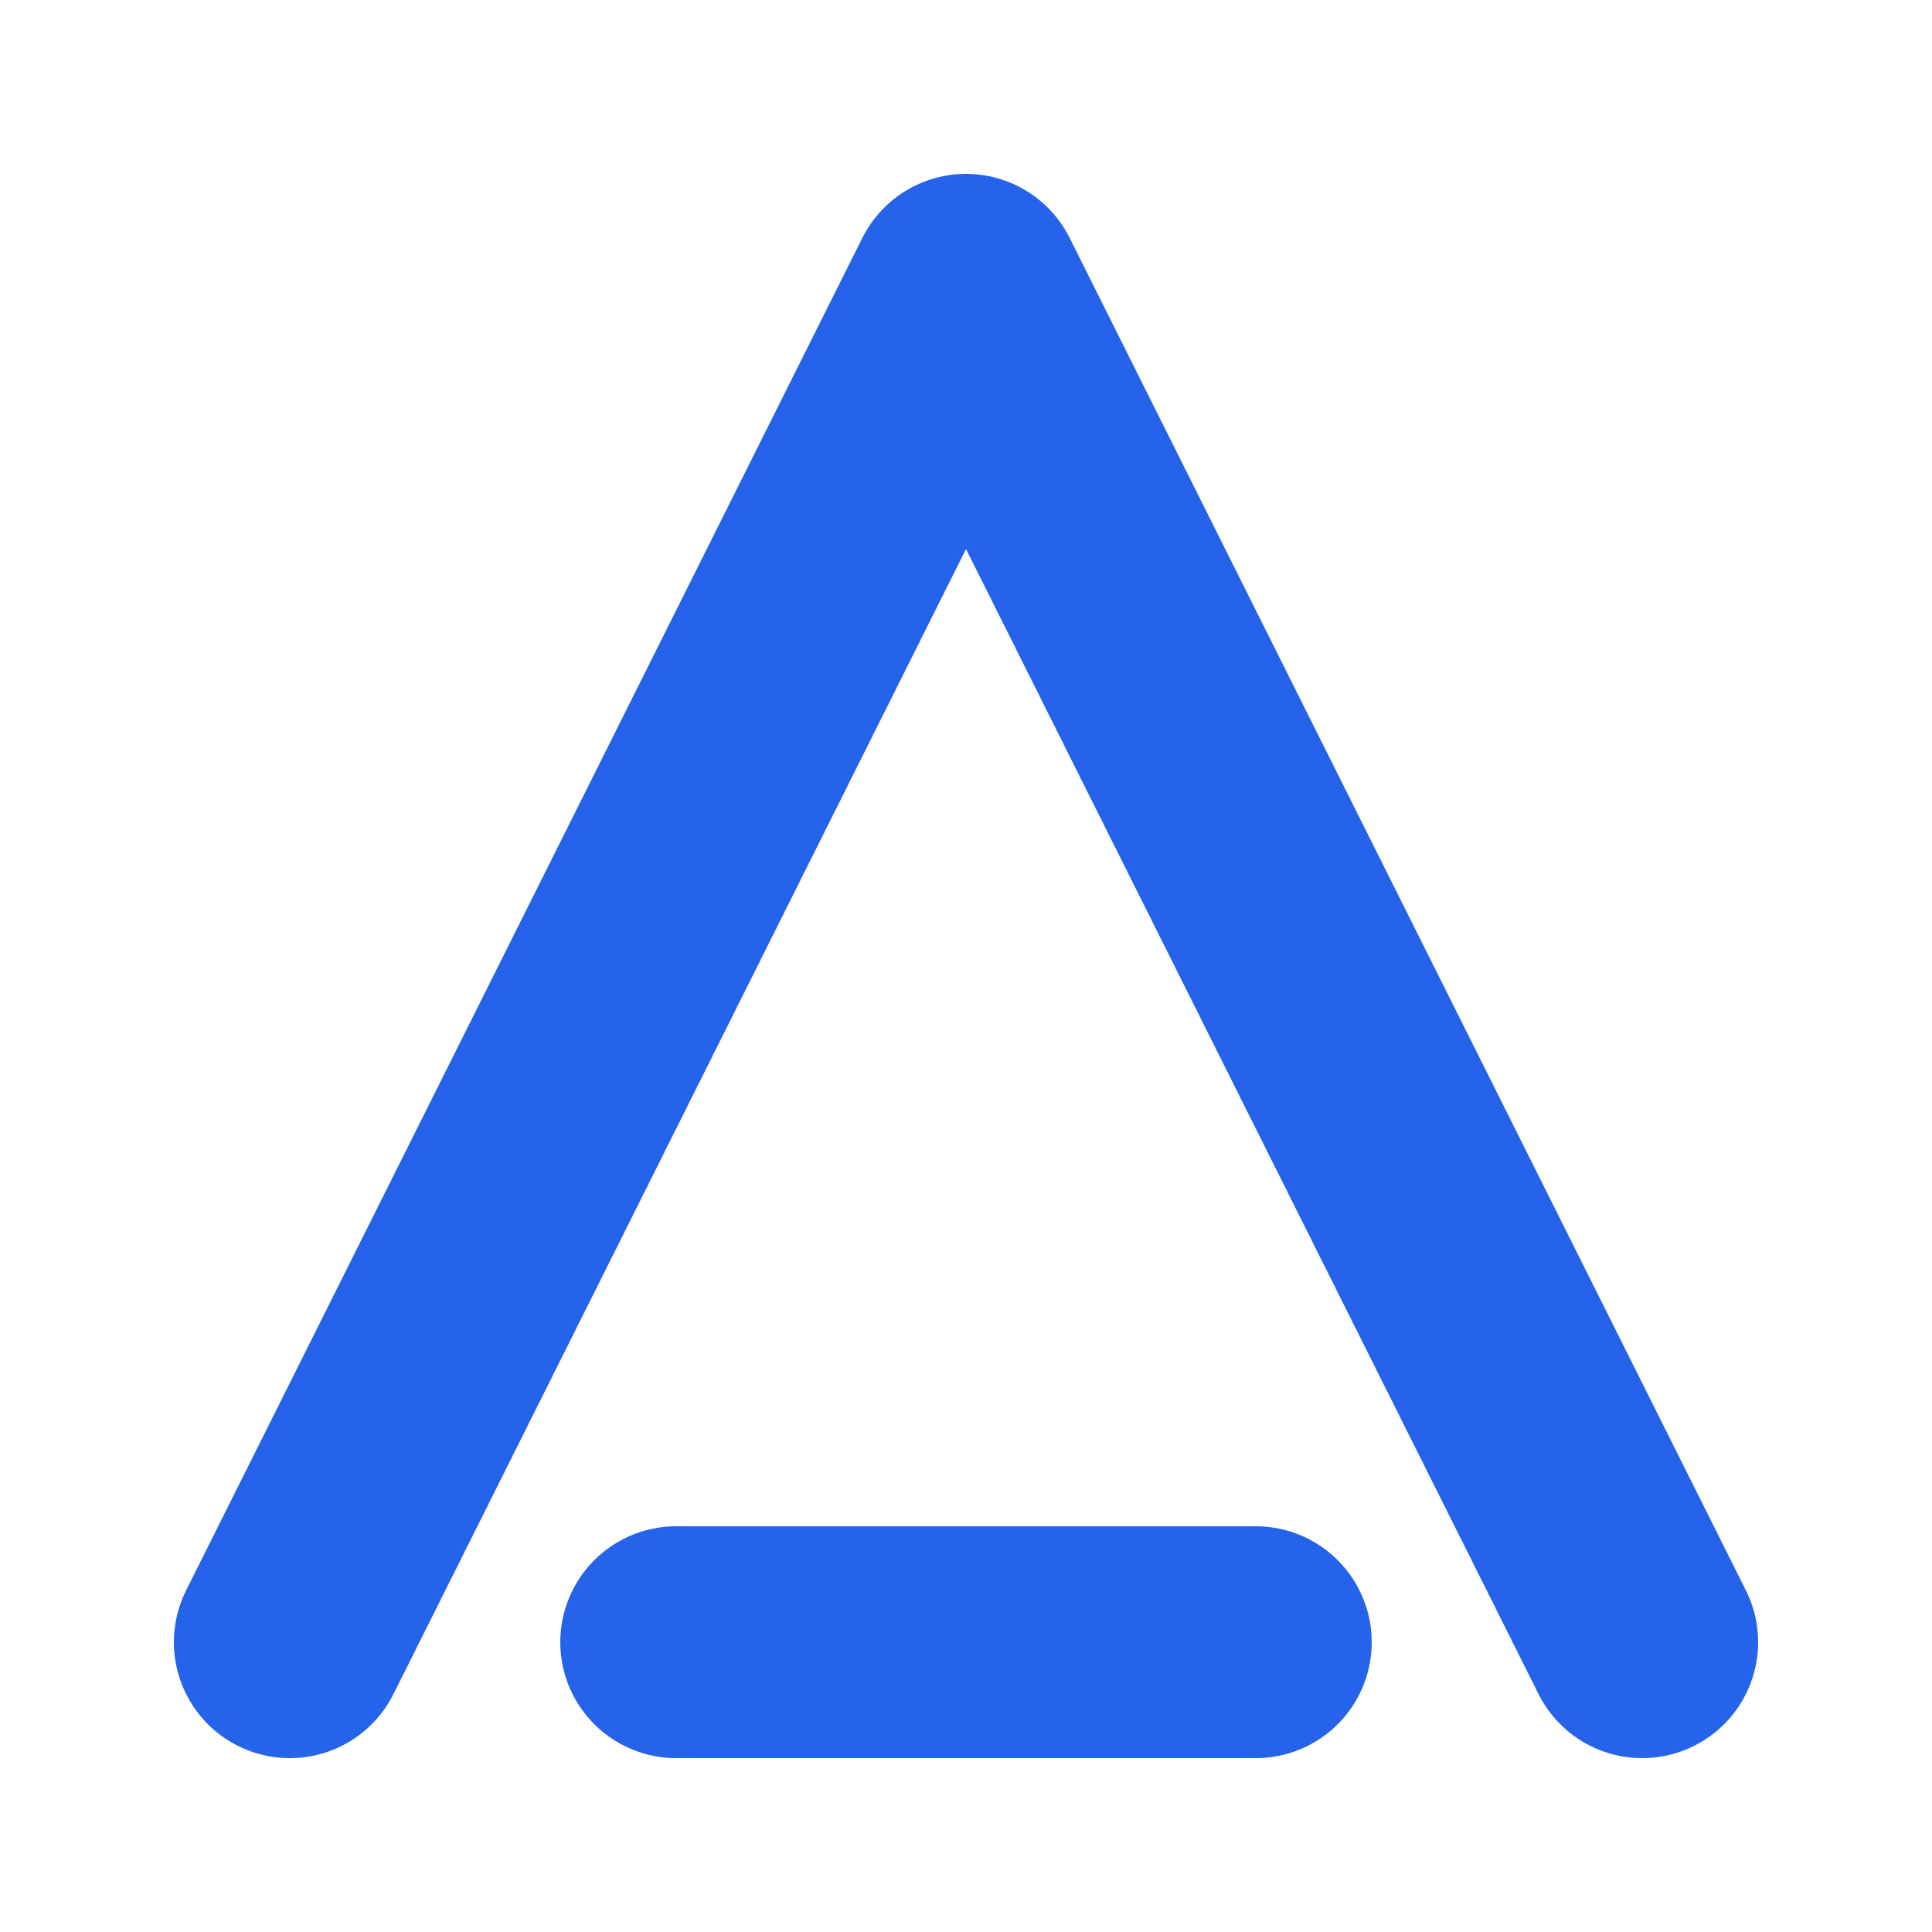
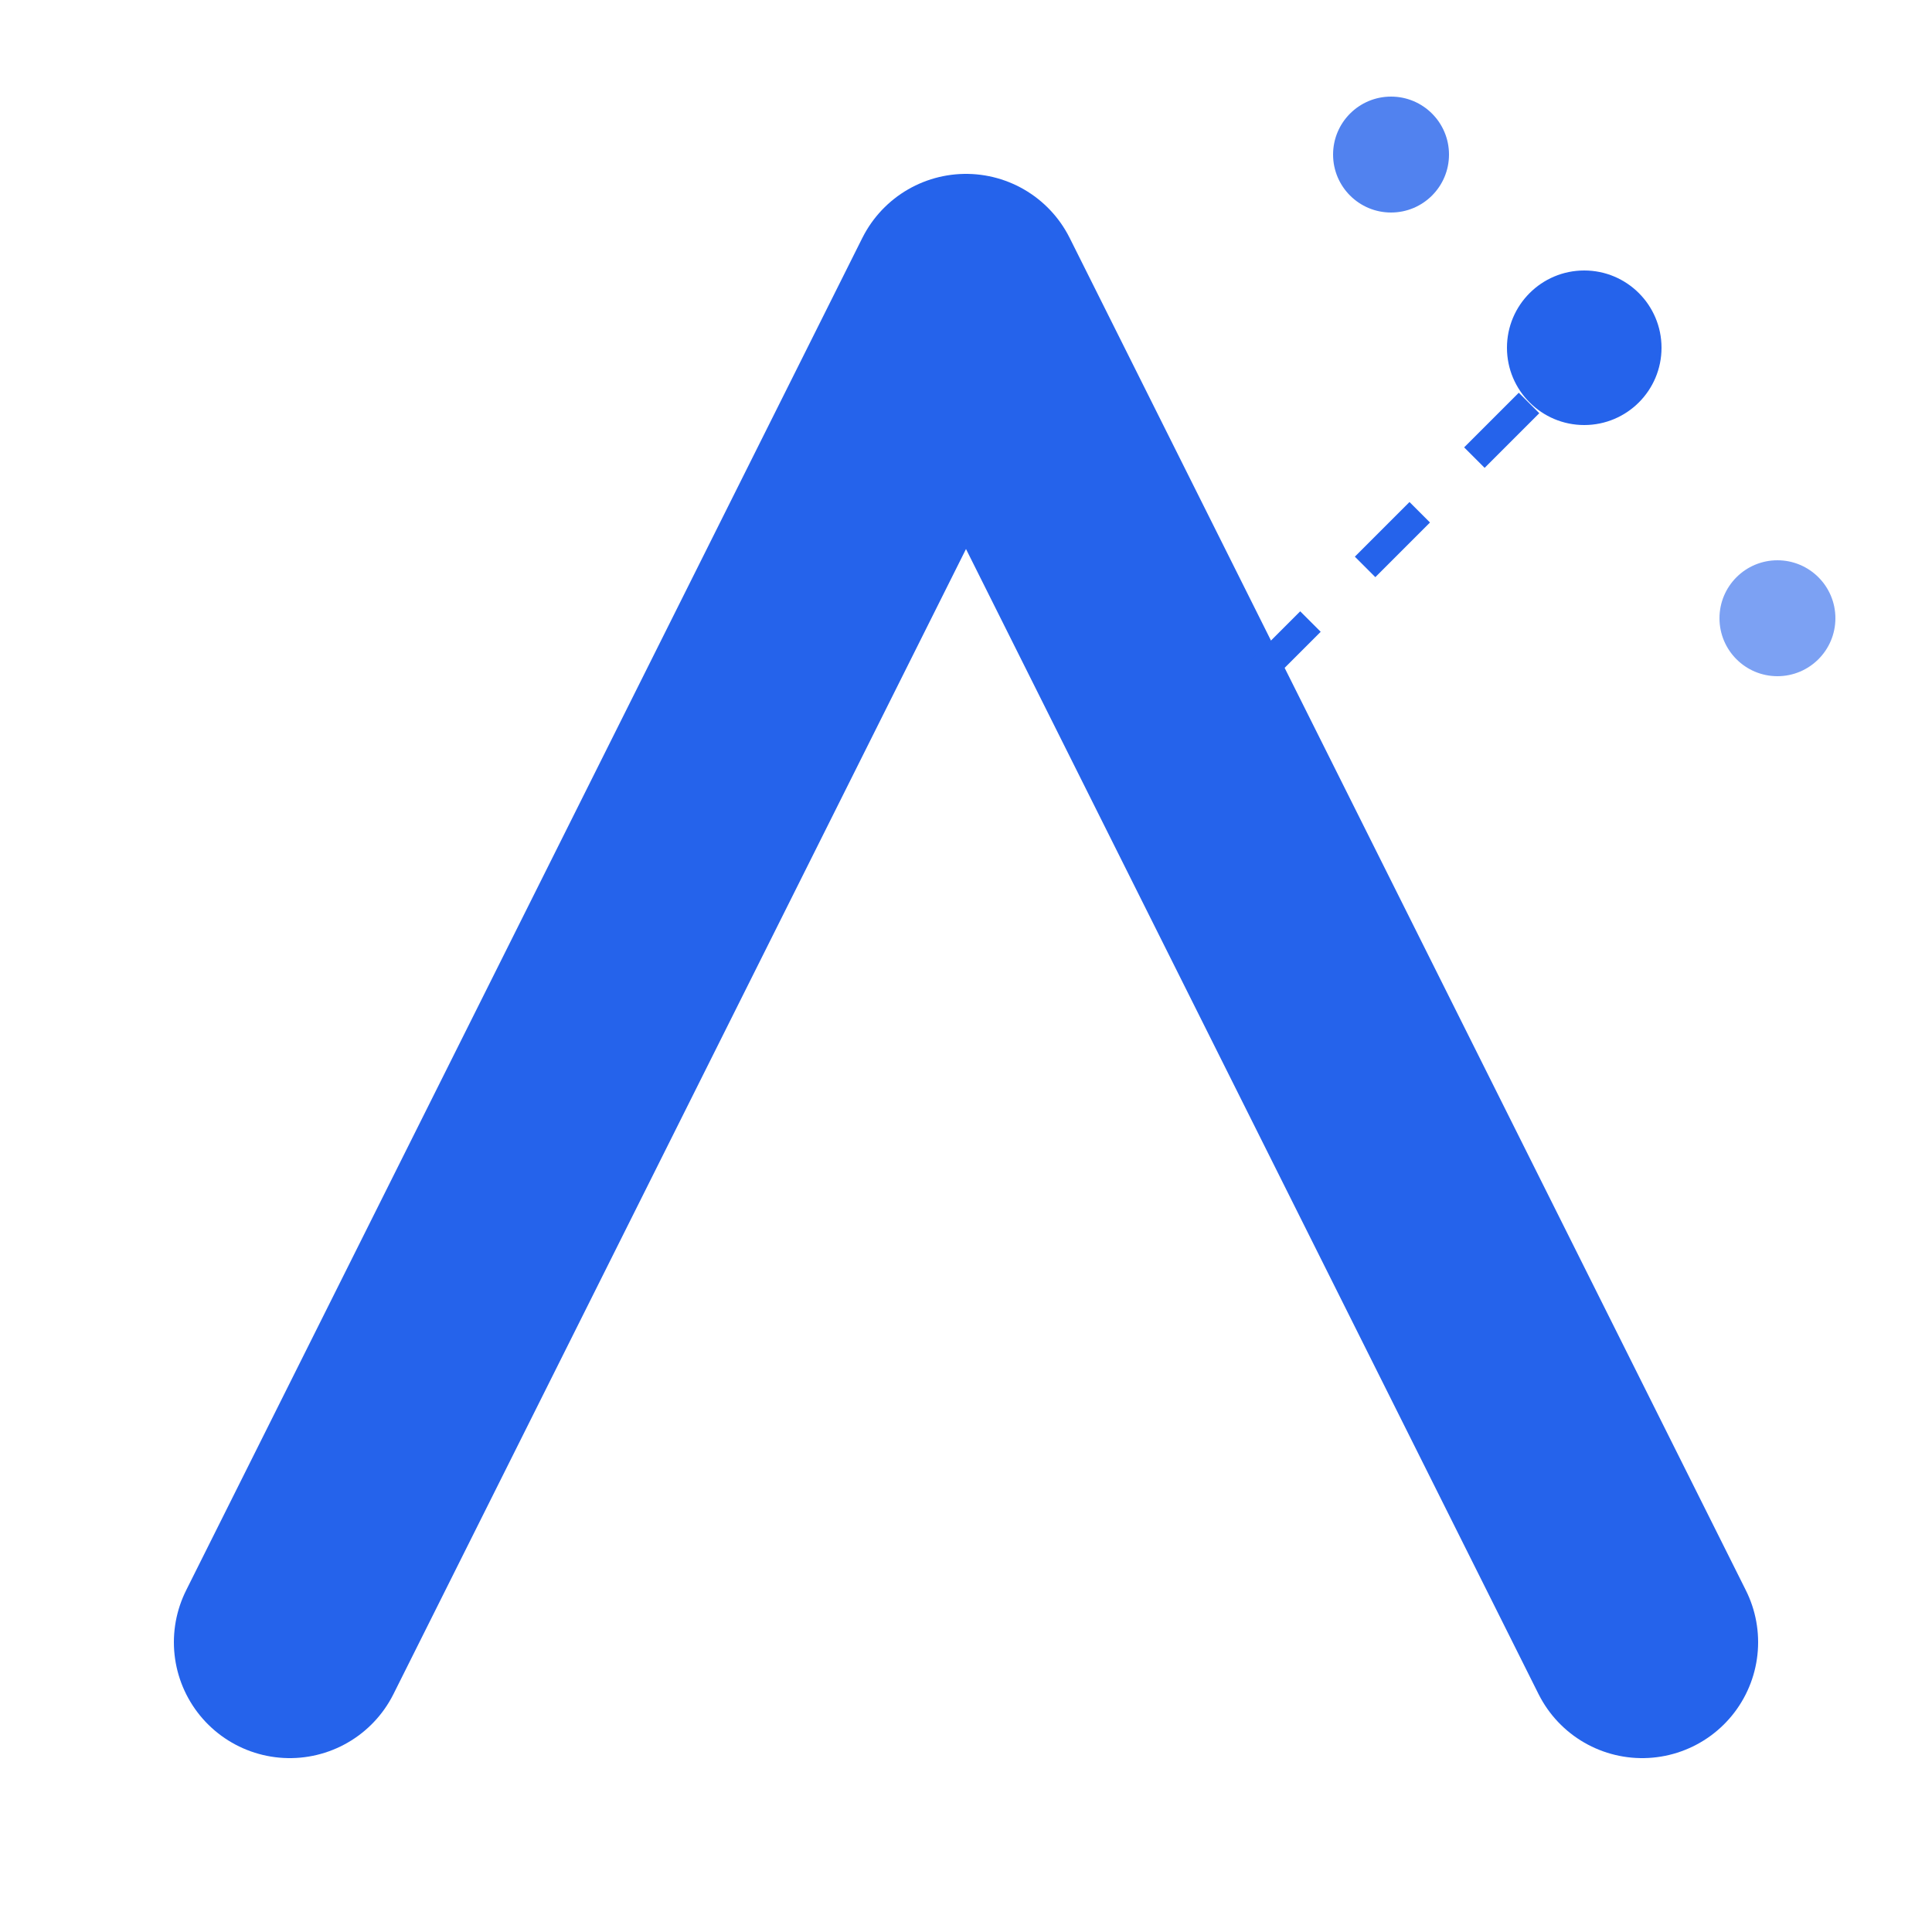
<svg xmlns="http://www.w3.org/2000/svg" viewBox="0 0 100 100" fill="none">
  <path d="M15 85 L50 15 L85 85" stroke="#2563EB" stroke-width="12" stroke-linecap="round" stroke-linejoin="round" />
-   <path d="M35 85 H65" stroke="#2563EB" stroke-width="12" stroke-linecap="round" />
+   <circle cx="82" cy="18" r="4" fill="#2563EB" />
+   <circle cx="92" cy="32" r="3" fill="#2563EB" opacity="0.6" />
+   <circle cx="72" cy="8" r="3" fill="#2563EB" opacity="0.8" />
+   <path d="M65 35 L82 18" stroke="#2563EB" stroke-width="1.5" stroke-dasharray="4 4" />
</svg>
